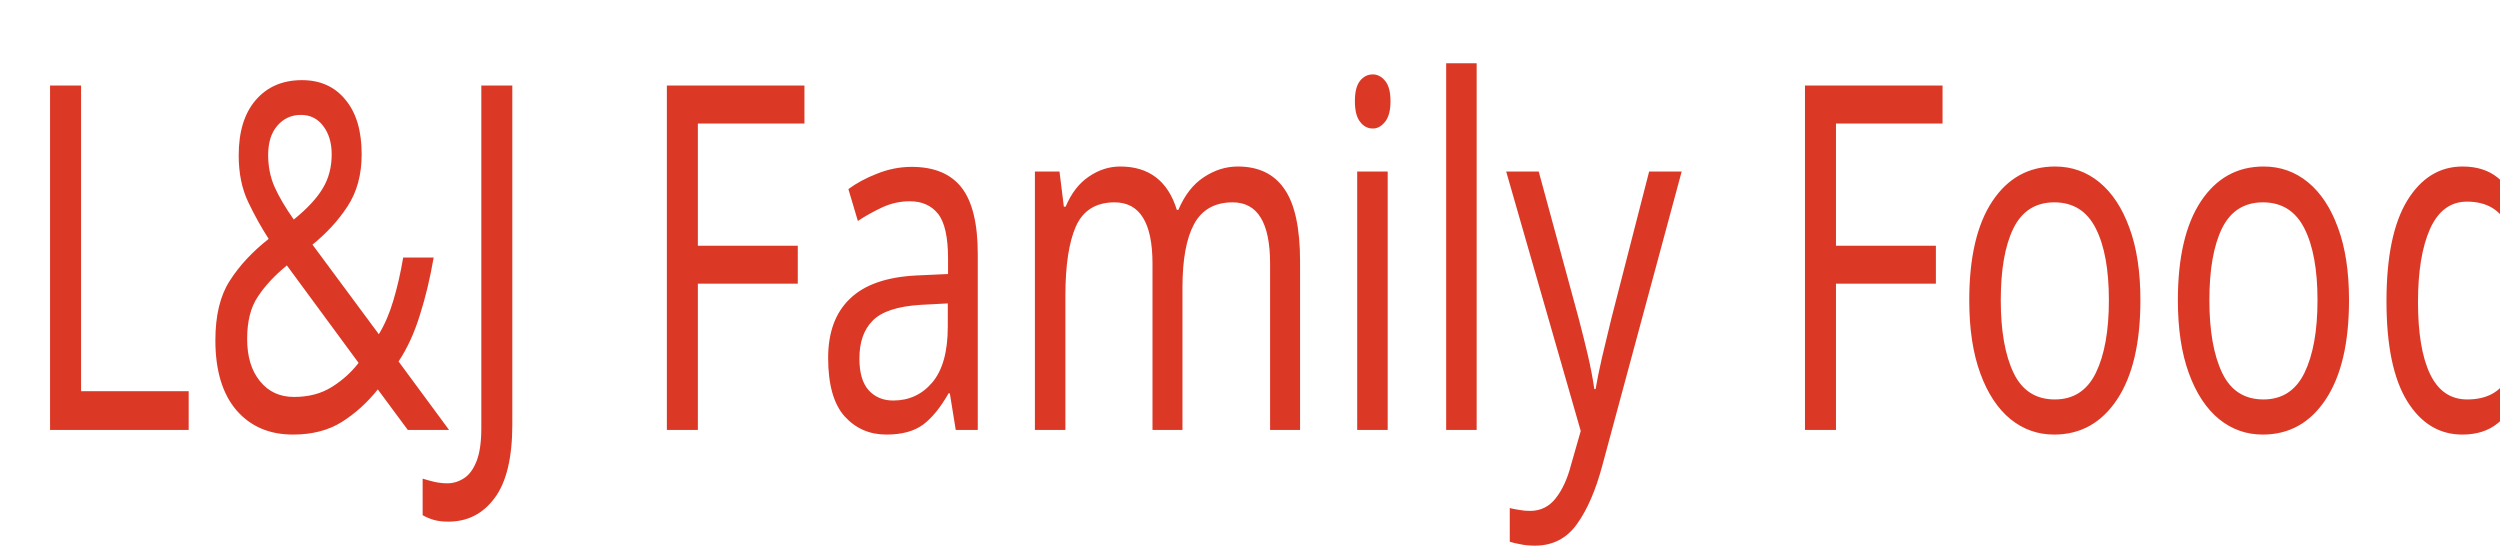
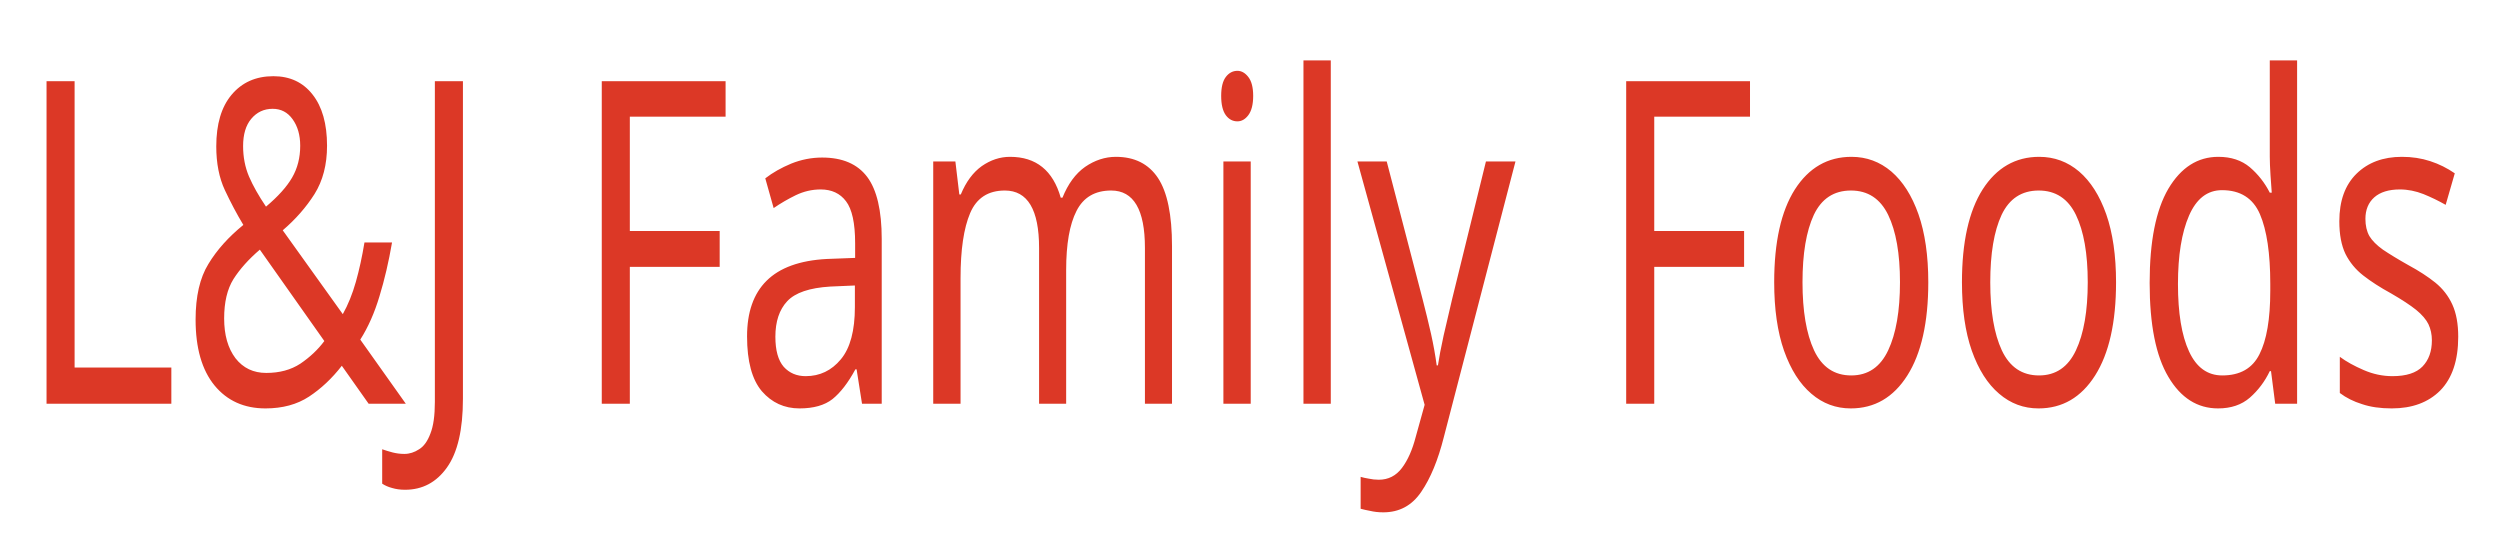
<svg xmlns="http://www.w3.org/2000/svg" version="1.1" id="Layer_1" x="0px" y="0px" viewBox="0 0 109 24" style="enable-background:new 0 0 109 24;" xml:space="preserve">
  <style type="text/css">
- 	.st0{fill:#DC3826;}
- 	.st1{font-family:'MyriadPro-Regular';}
- 	.st2{font-size:21.027px;}
+ 	.st0{enable-background:new    ;}
+ 	.st1{fill:#DC3826;}
+ 	.st2{font-family:'ArialMT';}
+ 	.st3{font-size:19.698px;}
</style>
-   <text transform="matrix(1 0 0 1 306 396)" class="st1" style="font-size:12px;">I just called to tell you how great and natural your Maddur Vada [fritter] is and how excited I am each time I have one.  </text>
-   <text transform="matrix(0.7149 0 0 1 0.7196 18.7441)" class="st0 st1 st2">L&amp;J Family Foods</text>
+   <text transform="matrix(1 0 0 1 306 396)" class="st2" style="font-size:12px;">I just called to tell you how great and natural your Maddur Vada [fritter] is and how excited I am each time I have one.  </text>
+   <text transform="matrix(0.6869 0 0 1 0.7197 17.6035)" class="st1 st2 st3">L&amp;J Family Foods</text>
</svg>
